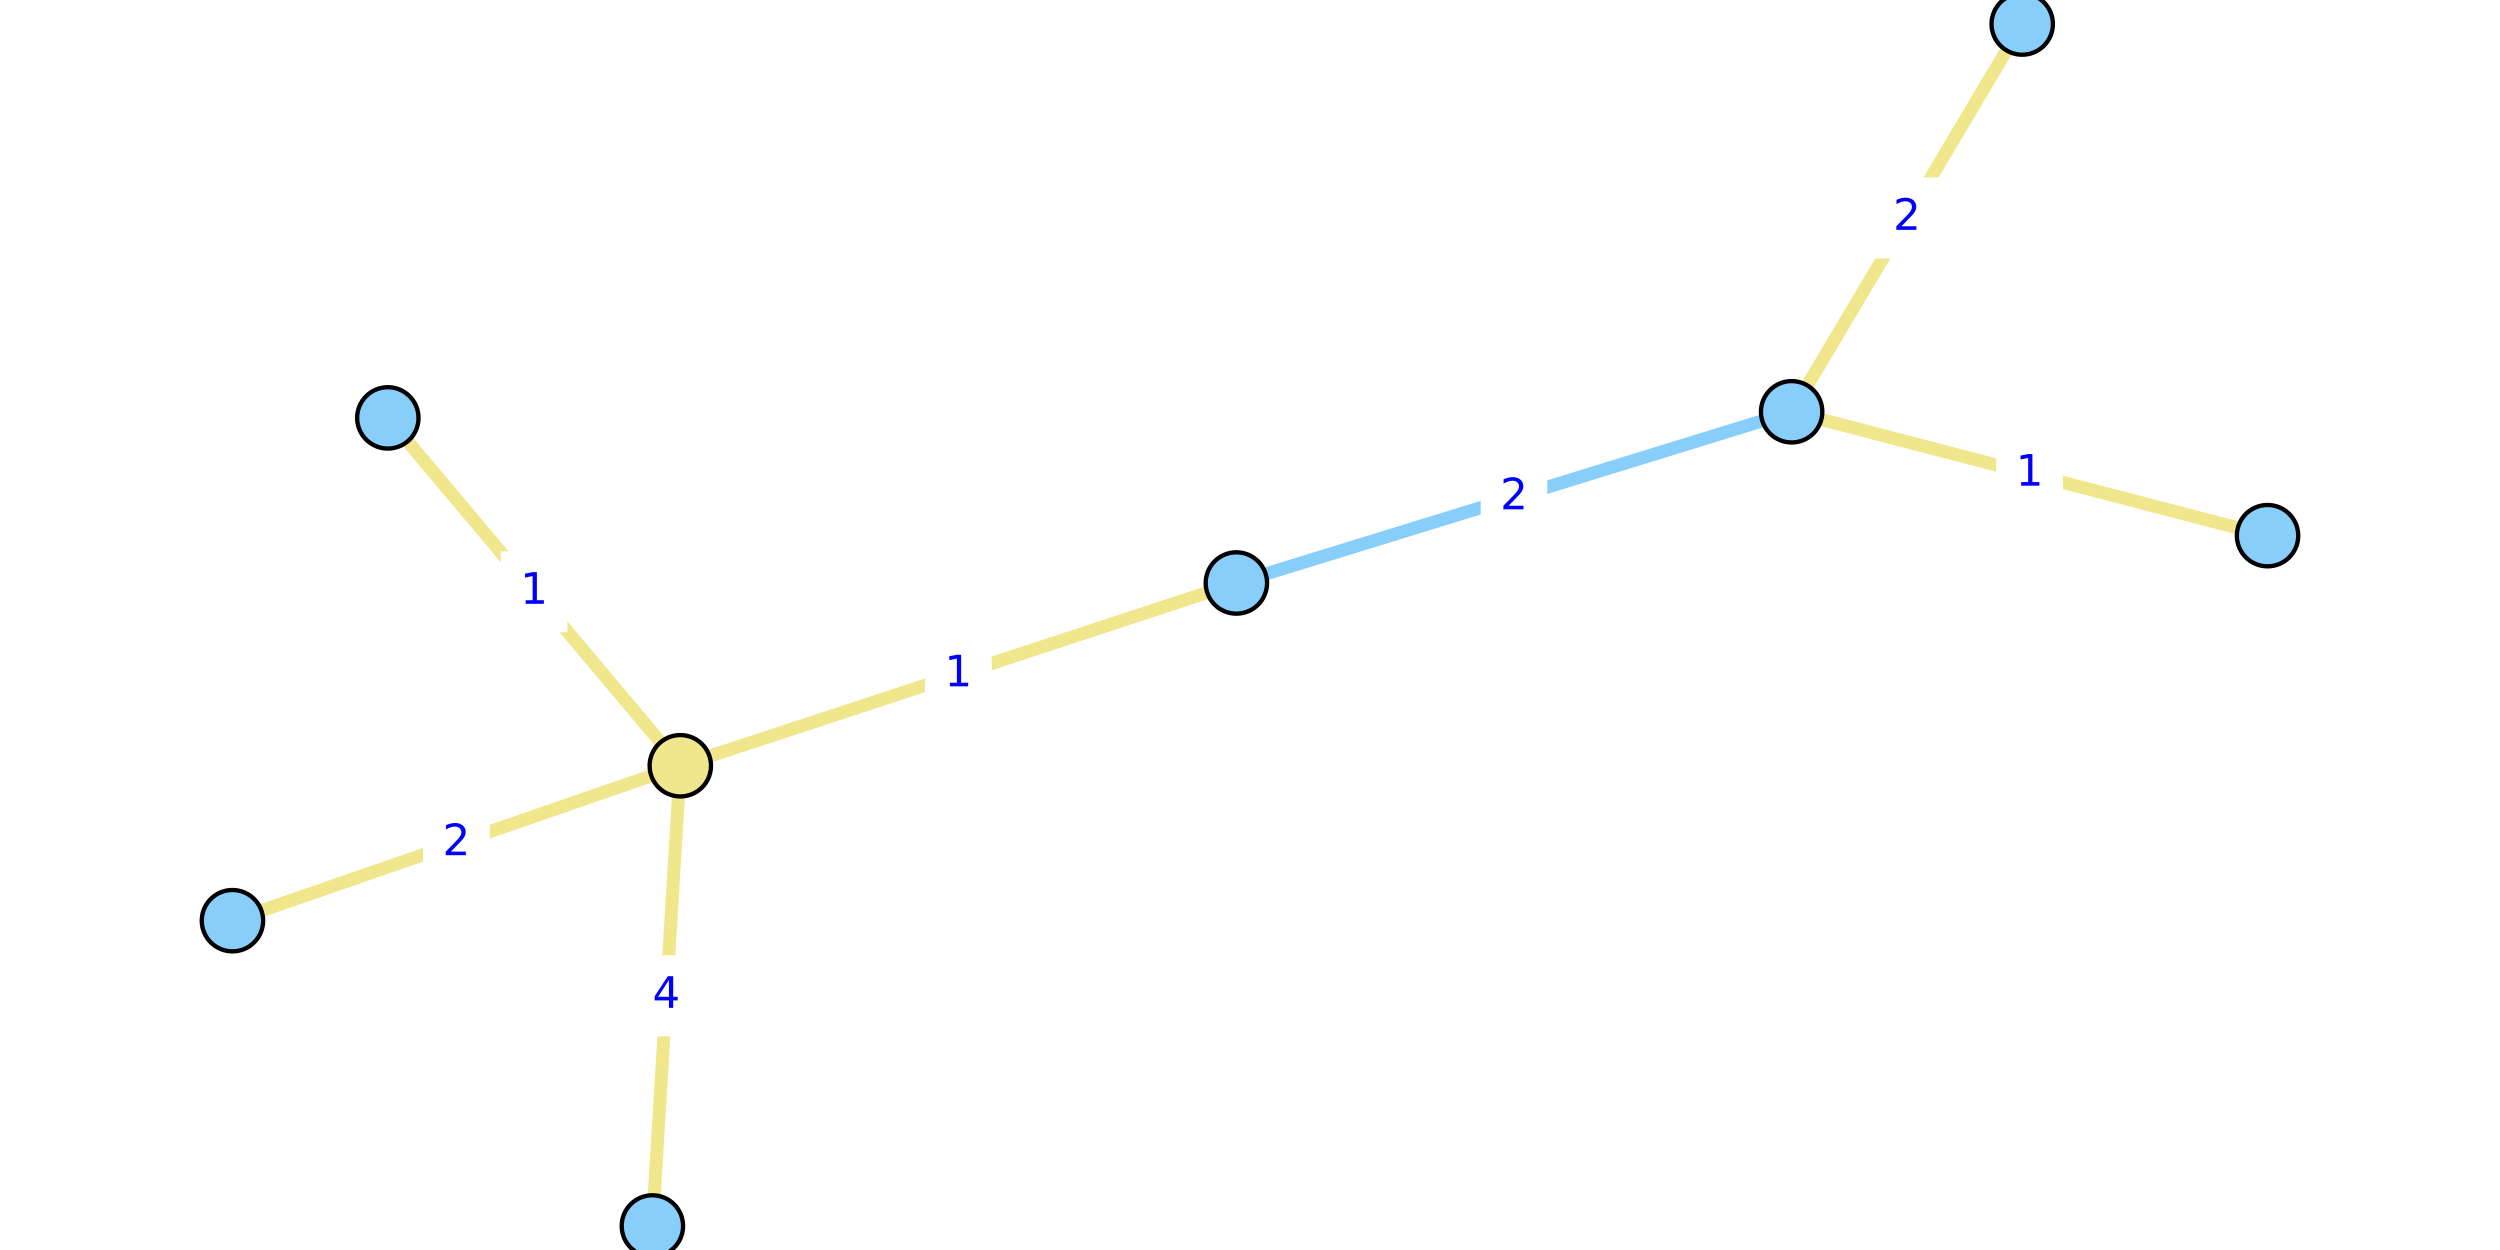
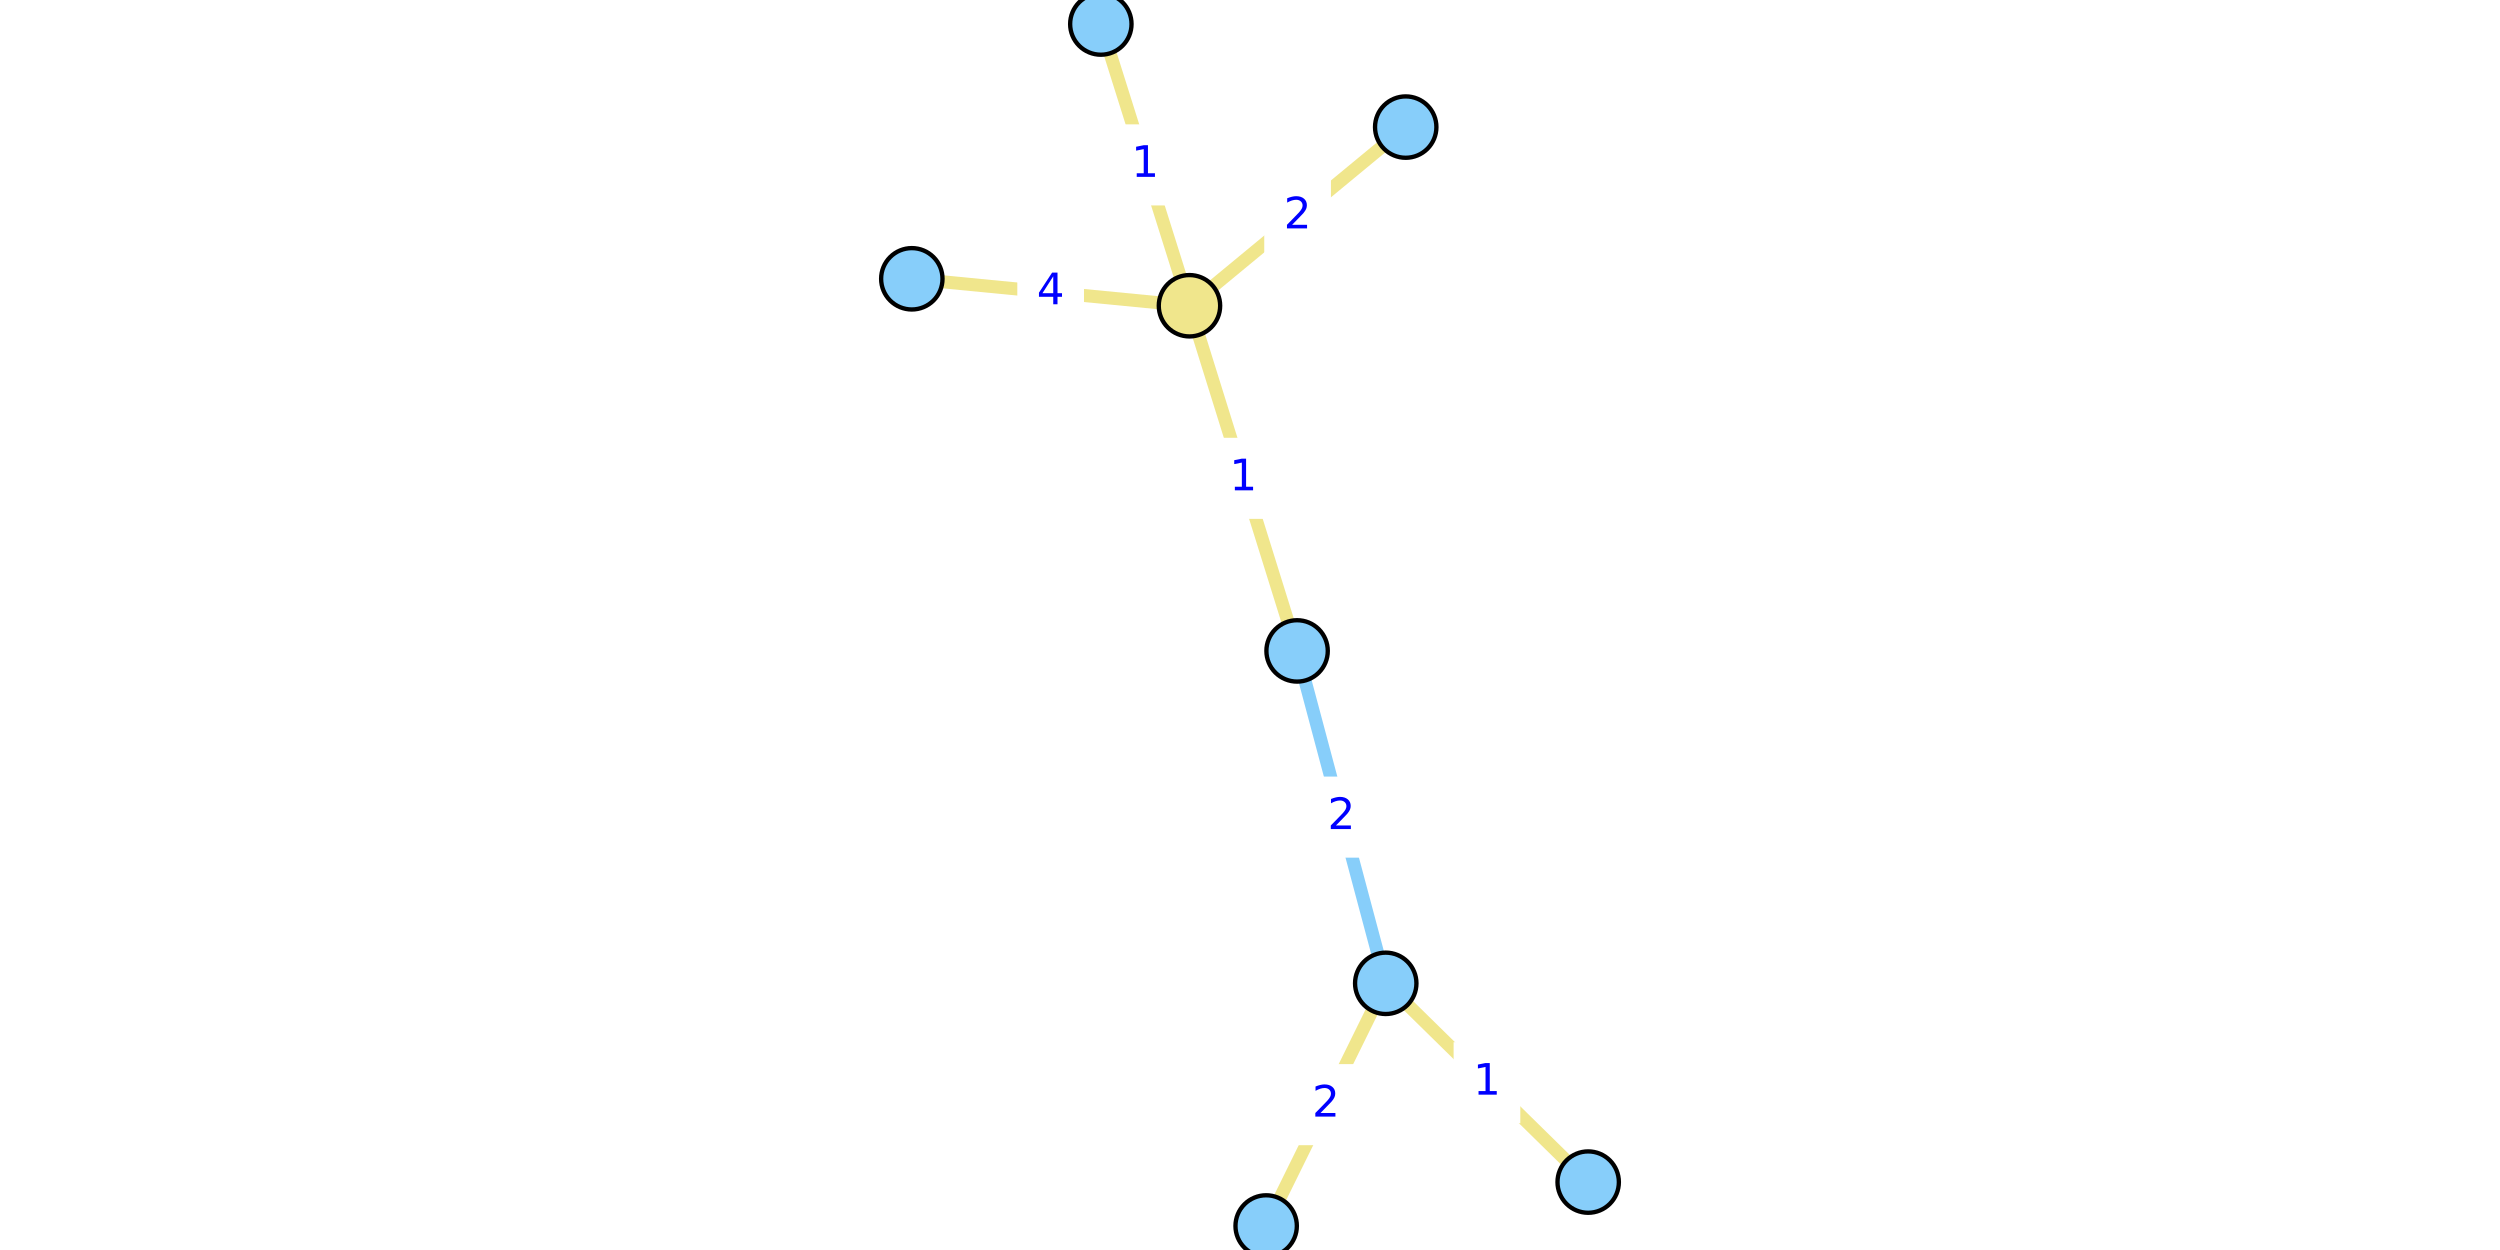
<svg xmlns="http://www.w3.org/2000/svg" xmlns:xlink="http://www.w3.org/1999/xlink" width="576pt" height="288pt" viewBox="0 0 576 288" version="1.1">
  <defs>
    <style type="text/css">*{stroke-linejoin: round; stroke-linecap: butt}</style>
  </defs>
  <g id="figure_1">
    <g id="patch_1">
      <path d="M 0 288  L 576 288  L 576 0  L 0 0  z " style="fill: #ffffff" />
    </g>
    <g id="axes_1">
      <g id="patch_2">
-         <path d="M 44.179 288  L 531.821 288  L 531.821 0  L 44.179 0  z " style="fill: #ffffff" />
+         <path d="M 206.966 288  L 369.034 288  L 369.034 0  L 206.966 0  z " style="fill: #ffffff" />
      </g>
      <g id="matplotlib.axis_1" />
      <g id="matplotlib.axis_2" />
      <g id="line2d_1">
-         <path d="M 412.795 94.875  L 284.859 134.319  " clip-path="url(#p07785f27ba)" style="fill: none; stroke: #87cefa; stroke-width: 3; stroke-linecap: square" />
+         <path d="M 319.275 226.558  L 298.849 149.97  " clip-path="url(#p3f46765a5f)" style="fill: none; stroke: #87cefa; stroke-width: 3; stroke-linecap: square" />
      </g>
      <g id="line2d_2">
-         <path d="M 53.557 212.127  L 156.743 176.431  " clip-path="url(#p07785f27ba)" style="fill: none; stroke: #f0e68c; stroke-width: 3; stroke-linecap: square" />
+         <path d="M 323.877 29.281  L 274.054 70.445  " clip-path="url(#p3f46765a5f)" style="fill: none; stroke: #f0e68c; stroke-width: 3; stroke-linecap: square" />
      </g>
      <g id="line2d_3">
-         <path d="M 150.309 282.462  L 156.743 176.431  " clip-path="url(#p07785f27ba)" style="fill: none; stroke: #f0e68c; stroke-width: 3; stroke-linecap: square" />
+         <path d="M 210.083 64.235  L 274.054 70.445  " clip-path="url(#p3f46765a5f)" style="fill: none; stroke: #f0e68c; stroke-width: 3; stroke-linecap: square" />
      </g>
      <g id="line2d_4">
-         <path d="M 156.743 176.431  L 89.357 96.281  " clip-path="url(#p07785f27ba)" style="fill: none; stroke: #f0e68c; stroke-width: 3; stroke-linecap: square" />
+         <path d="M 274.054 70.445  L 253.633 5.538  " clip-path="url(#p3f46765a5f)" style="fill: none; stroke: #f0e68c; stroke-width: 3; stroke-linecap: square" />
      </g>
      <g id="line2d_5">
-         <path d="M 156.743 176.431  L 284.859 134.319  " clip-path="url(#p07785f27ba)" style="fill: none; stroke: #f0e68c; stroke-width: 3; stroke-linecap: square" />
+         <path d="M 274.054 70.445  L 298.849 149.97  " clip-path="url(#p3f46765a5f)" style="fill: none; stroke: #f0e68c; stroke-width: 3; stroke-linecap: square" />
      </g>
      <g id="line2d_6">
-         <path d="M 522.443 123.415  L 412.795 94.875  " clip-path="url(#p07785f27ba)" style="fill: none; stroke: #f0e68c; stroke-width: 3; stroke-linecap: square" />
+         <path d="M 365.917 272.354  L 319.275 226.558  " clip-path="url(#p3f46765a5f)" style="fill: none; stroke: #f0e68c; stroke-width: 3; stroke-linecap: square" />
      </g>
      <g id="line2d_7">
-         <path d="M 412.795 94.875  L 465.918 5.538  " clip-path="url(#p07785f27ba)" style="fill: none; stroke: #f0e68c; stroke-width: 3; stroke-linecap: square" />
+         <path d="M 319.275 226.558  L 291.723 282.462  " clip-path="url(#p3f46765a5f)" style="fill: none; stroke: #f0e68c; stroke-width: 3; stroke-linecap: square" />
      </g>
      <g id="text_1">
        <g id="patch_3">
-           <path d="M 341.646 123.436  L 356.008 123.436  L 356.008 105.758  L 341.646 105.758  z " style="fill: #ffffff; stroke: #ffffff; stroke-linejoin: miter" />
+           <path d="M 301.881 197.103  L 316.243 197.103  L 316.243 179.425  L 301.881 179.425  z " style="fill: #ffffff; stroke: #ffffff; stroke-linejoin: miter" />
        </g>
-         <g style="fill: #0000ff" transform="translate(345.646 117.3568) scale(0.1 -0.1)">
+         <g style="fill: #0000ff" transform="translate(305.8805 191.0232) scale(0.1 -0.1)">
          <defs>
            <path id="DejaVuSans-32" d="M 1228 531  L 3431 531  L 3431 0  L 469 0  L 469 531  Q 828 903 1448 1529  Q 2069 2156 2228 2338  Q 2531 2678 2651 2914  Q 2772 3150 2772 3378  Q 2772 3750 2511 3984  Q 2250 4219 1831 4219  Q 1534 4219 1204 4116  Q 875 4013 500 3803  L 500 4441  Q 881 4594 1212 4672  Q 1544 4750 1819 4750  Q 2544 4750 2975 4387  Q 3406 4025 3406 3419  Q 3406 3131 3298 2873  Q 3191 2616 2906 2266  Q 2828 2175 2409 1742  Q 1991 1309 1228 531  z " transform="scale(0.015625)" />
          </defs>
          <use xlink:href="#DejaVuSans-32" />
        </g>
      </g>
      <g id="text_2">
        <g id="patch_4">
-           <path d="M 97.969 203.118  L 112.331 203.118  L 112.331 185.44  L 97.969 185.44  z " style="fill: #ffffff; stroke: #ffffff; stroke-linejoin: miter" />
+           <path d="M 291.784 58.702  L 306.147 58.702  L 306.147 41.024  L 291.784 41.024  z " style="fill: #ffffff; stroke: #ffffff; stroke-linejoin: miter" />
        </g>
-         <g style="fill: #0000ff" transform="translate(101.9688 197.0387) scale(0.1 -0.1)">
+         <g style="fill: #0000ff" transform="translate(295.7843 52.62206) scale(0.1 -0.1)">
          <use xlink:href="#DejaVuSans-32" />
        </g>
      </g>
      <g id="text_3">
        <g id="patch_5">
-           <path d="M 146.345 238.286  L 160.707 238.286  L 160.707 220.607  L 146.345 220.607  z " style="fill: #ffffff; stroke: #ffffff; stroke-linejoin: miter" />
+           <path d="M 234.887 76.179  L 249.25 76.179  L 249.25 58.501  L 234.887 58.501  z " style="fill: #ffffff; stroke: #ffffff; stroke-linejoin: miter" />
        </g>
-         <g style="fill: #0000ff" transform="translate(150.345 232.2058) scale(0.1 -0.1)">
+         <g style="fill: #0000ff" transform="translate(238.8872 70.09912) scale(0.1 -0.1)">
          <defs>
            <path id="DejaVuSans-34" d="M 2419 4116  L 825 1625  L 2419 1625  L 2419 4116  z M 2253 4666  L 3047 4666  L 3047 1625  L 3713 1625  L 3713 1100  L 3047 1100  L 3047 0  L 2419 0  L 2419 1100  L 313 1100  L 313 1709  L 2253 4666  z " transform="scale(0.015625)" />
          </defs>
          <use xlink:href="#DejaVuSans-34" />
        </g>
      </g>
      <g id="text_4">
        <g id="patch_6">
-           <path d="M 115.869 145.195  L 130.231 145.195  L 130.231 127.517  L 115.869 127.517  z " style="fill: #ffffff; stroke: #ffffff; stroke-linejoin: miter" />
+           <path d="M 256.663 46.831  L 271.025 46.831  L 271.025 29.152  L 256.663 29.152  z " style="fill: #ffffff; stroke: #ffffff; stroke-linejoin: miter" />
        </g>
-         <g style="fill: #0000ff" transform="translate(119.869 139.1154) scale(0.1 -0.1)">
+         <g style="fill: #0000ff" transform="translate(260.6625 40.75089) scale(0.1 -0.1)">
          <defs>
            <path id="DejaVuSans-31" d="M 794 531  L 1825 531  L 1825 4091  L 703 3866  L 703 4441  L 1819 4666  L 2450 4666  L 2450 531  L 3481 531  L 3481 0  L 794 0  L 794 531  z " transform="scale(0.015625)" />
          </defs>
          <use xlink:href="#DejaVuSans-31" />
        </g>
      </g>
      <g id="text_5">
        <g id="patch_7">
-           <path d="M 213.62 164.214  L 227.982 164.214  L 227.982 146.536  L 213.62 146.536  z " style="fill: #ffffff; stroke: #ffffff; stroke-linejoin: miter" />
+           <path d="M 279.27 119.046  L 293.633 119.046  L 293.633 101.368  L 279.27 101.368  z " style="fill: #ffffff; stroke: #ffffff; stroke-linejoin: miter" />
        </g>
-         <g style="fill: #0000ff" transform="translate(217.62 158.1348) scale(0.1 -0.1)">
+         <g style="fill: #0000ff" transform="translate(283.2702 112.9666) scale(0.1 -0.1)">
          <use xlink:href="#DejaVuSans-31" />
        </g>
      </g>
      <g id="text_6">
        <g id="patch_8">
-           <path d="M 460.438 117.984  L 474.8 117.984  L 474.8 100.306  L 460.438 100.306  z " style="fill: #ffffff; stroke: #ffffff; stroke-linejoin: miter" />
+           <path d="M 335.415 258.295  L 349.777 258.295  L 349.777 240.617  L 335.415 240.617  z " style="fill: #ffffff; stroke: #ffffff; stroke-linejoin: miter" />
        </g>
-         <g style="fill: #0000ff" transform="translate(464.4378 111.9045) scale(0.1 -0.1)">
+         <g style="fill: #0000ff" transform="translate(339.4149 252.2152) scale(0.1 -0.1)">
          <use xlink:href="#DejaVuSans-31" />
        </g>
      </g>
      <g id="text_7">
        <g id="patch_9">
-           <path d="M 432.175 59.046  L 446.538 59.046  L 446.538 41.368  L 432.175 41.368  z " style="fill: #ffffff; stroke: #ffffff; stroke-linejoin: miter" />
+           <path d="M 298.318 263.349  L 312.68 263.349  L 312.68 245.671  L 298.318 245.671  z " style="fill: #ffffff; stroke: #ffffff; stroke-linejoin: miter" />
        </g>
-         <g style="fill: #0000ff" transform="translate(436.1754 52.96628) scale(0.1 -0.1)">
+         <g style="fill: #0000ff" transform="translate(302.3176 257.2691) scale(0.1 -0.1)">
          <use xlink:href="#DejaVuSans-32" />
        </g>
      </g>
      <g id="PathCollection_1">
        <defs>
-           <path id="C0_0_9e00abc2dd" d="M 0 7.071  C 1.875 7.071 3.674 6.326 5 5  C 6.326 3.674 7.071 1.875 7.071 -0  C 7.071 -1.875 6.326 -3.674 5 -5  C 3.674 -6.326 1.875 -7.071 0 -7.071  C -1.875 -7.071 -3.674 -6.326 -5 -5  C -6.326 -3.674 -7.071 -1.875 -7.071 0  C -7.071 1.875 -6.326 3.674 -5 5  C -3.674 6.326 -1.875 7.071 0 7.071  z " />
+           <path id="C0_0_9ef2446b4a" d="M 0 7.071  C 1.875 7.071 3.674 6.326 5 5  C 6.326 3.674 7.071 1.875 7.071 -0  C 7.071 -1.875 6.326 -3.674 5 -5  C 3.674 -6.326 1.875 -7.071 0 -7.071  C -1.875 -7.071 -3.674 -6.326 -5 -5  C -6.326 -3.674 -7.071 -1.875 -7.071 0  C -7.071 1.875 -6.326 3.674 -5 5  C -3.674 6.326 -1.875 7.071 0 7.071  z " />
        </defs>
-         <use xlink:href="#C0_0_9e00abc2dd" x="53.557" y="212.127" style="fill: #87cefa; stroke: #000000" />
-         <use xlink:href="#C0_0_9e00abc2dd" x="150.309" y="282.462" style="fill: #87cefa; stroke: #000000" />
-         <use xlink:href="#C0_0_9e00abc2dd" x="522.443" y="123.415" style="fill: #87cefa; stroke: #000000" />
-         <use xlink:href="#C0_0_9e00abc2dd" x="412.795" y="94.875" style="fill: #87cefa; stroke: #000000" />
-         <use xlink:href="#C0_0_9e00abc2dd" x="89.357" y="96.281" style="fill: #87cefa; stroke: #000000" />
-         <use xlink:href="#C0_0_9e00abc2dd" x="284.859" y="134.319" style="fill: #87cefa; stroke: #000000" />
-         <use xlink:href="#C0_0_9e00abc2dd" x="465.918" y="5.538" style="fill: #87cefa; stroke: #000000" />
-         <use xlink:href="#C0_0_9e00abc2dd" x="156.743" y="176.431" style="fill: #f0e68c; stroke: #000000" />
+         <use xlink:href="#C0_0_9ef2446b4a" x="323.877" y="29.281" style="fill: #87cefa; stroke: #000000" />
+         <use xlink:href="#C0_0_9ef2446b4a" x="210.083" y="64.235" style="fill: #87cefa; stroke: #000000" />
+         <use xlink:href="#C0_0_9ef2446b4a" x="365.917" y="272.354" style="fill: #87cefa; stroke: #000000" />
+         <use xlink:href="#C0_0_9ef2446b4a" x="319.275" y="226.558" style="fill: #87cefa; stroke: #000000" />
+         <use xlink:href="#C0_0_9ef2446b4a" x="253.633" y="5.538" style="fill: #87cefa; stroke: #000000" />
+         <use xlink:href="#C0_0_9ef2446b4a" x="298.849" y="149.97" style="fill: #87cefa; stroke: #000000" />
+         <use xlink:href="#C0_0_9ef2446b4a" x="291.723" y="282.462" style="fill: #87cefa; stroke: #000000" />
+         <use xlink:href="#C0_0_9ef2446b4a" x="274.054" y="70.445" style="fill: #f0e68c; stroke: #000000" />
      </g>
    </g>
  </g>
  <defs>
-     <clipPath id="p07785f27ba">
-       <rect x="44.179" y="0" width="487.641" height="288" />
+     <clipPath id="p3f46765a5f">
+       <rect x="206.966" y="0" width="162.068" height="288" />
    </clipPath>
  </defs>
</svg>
